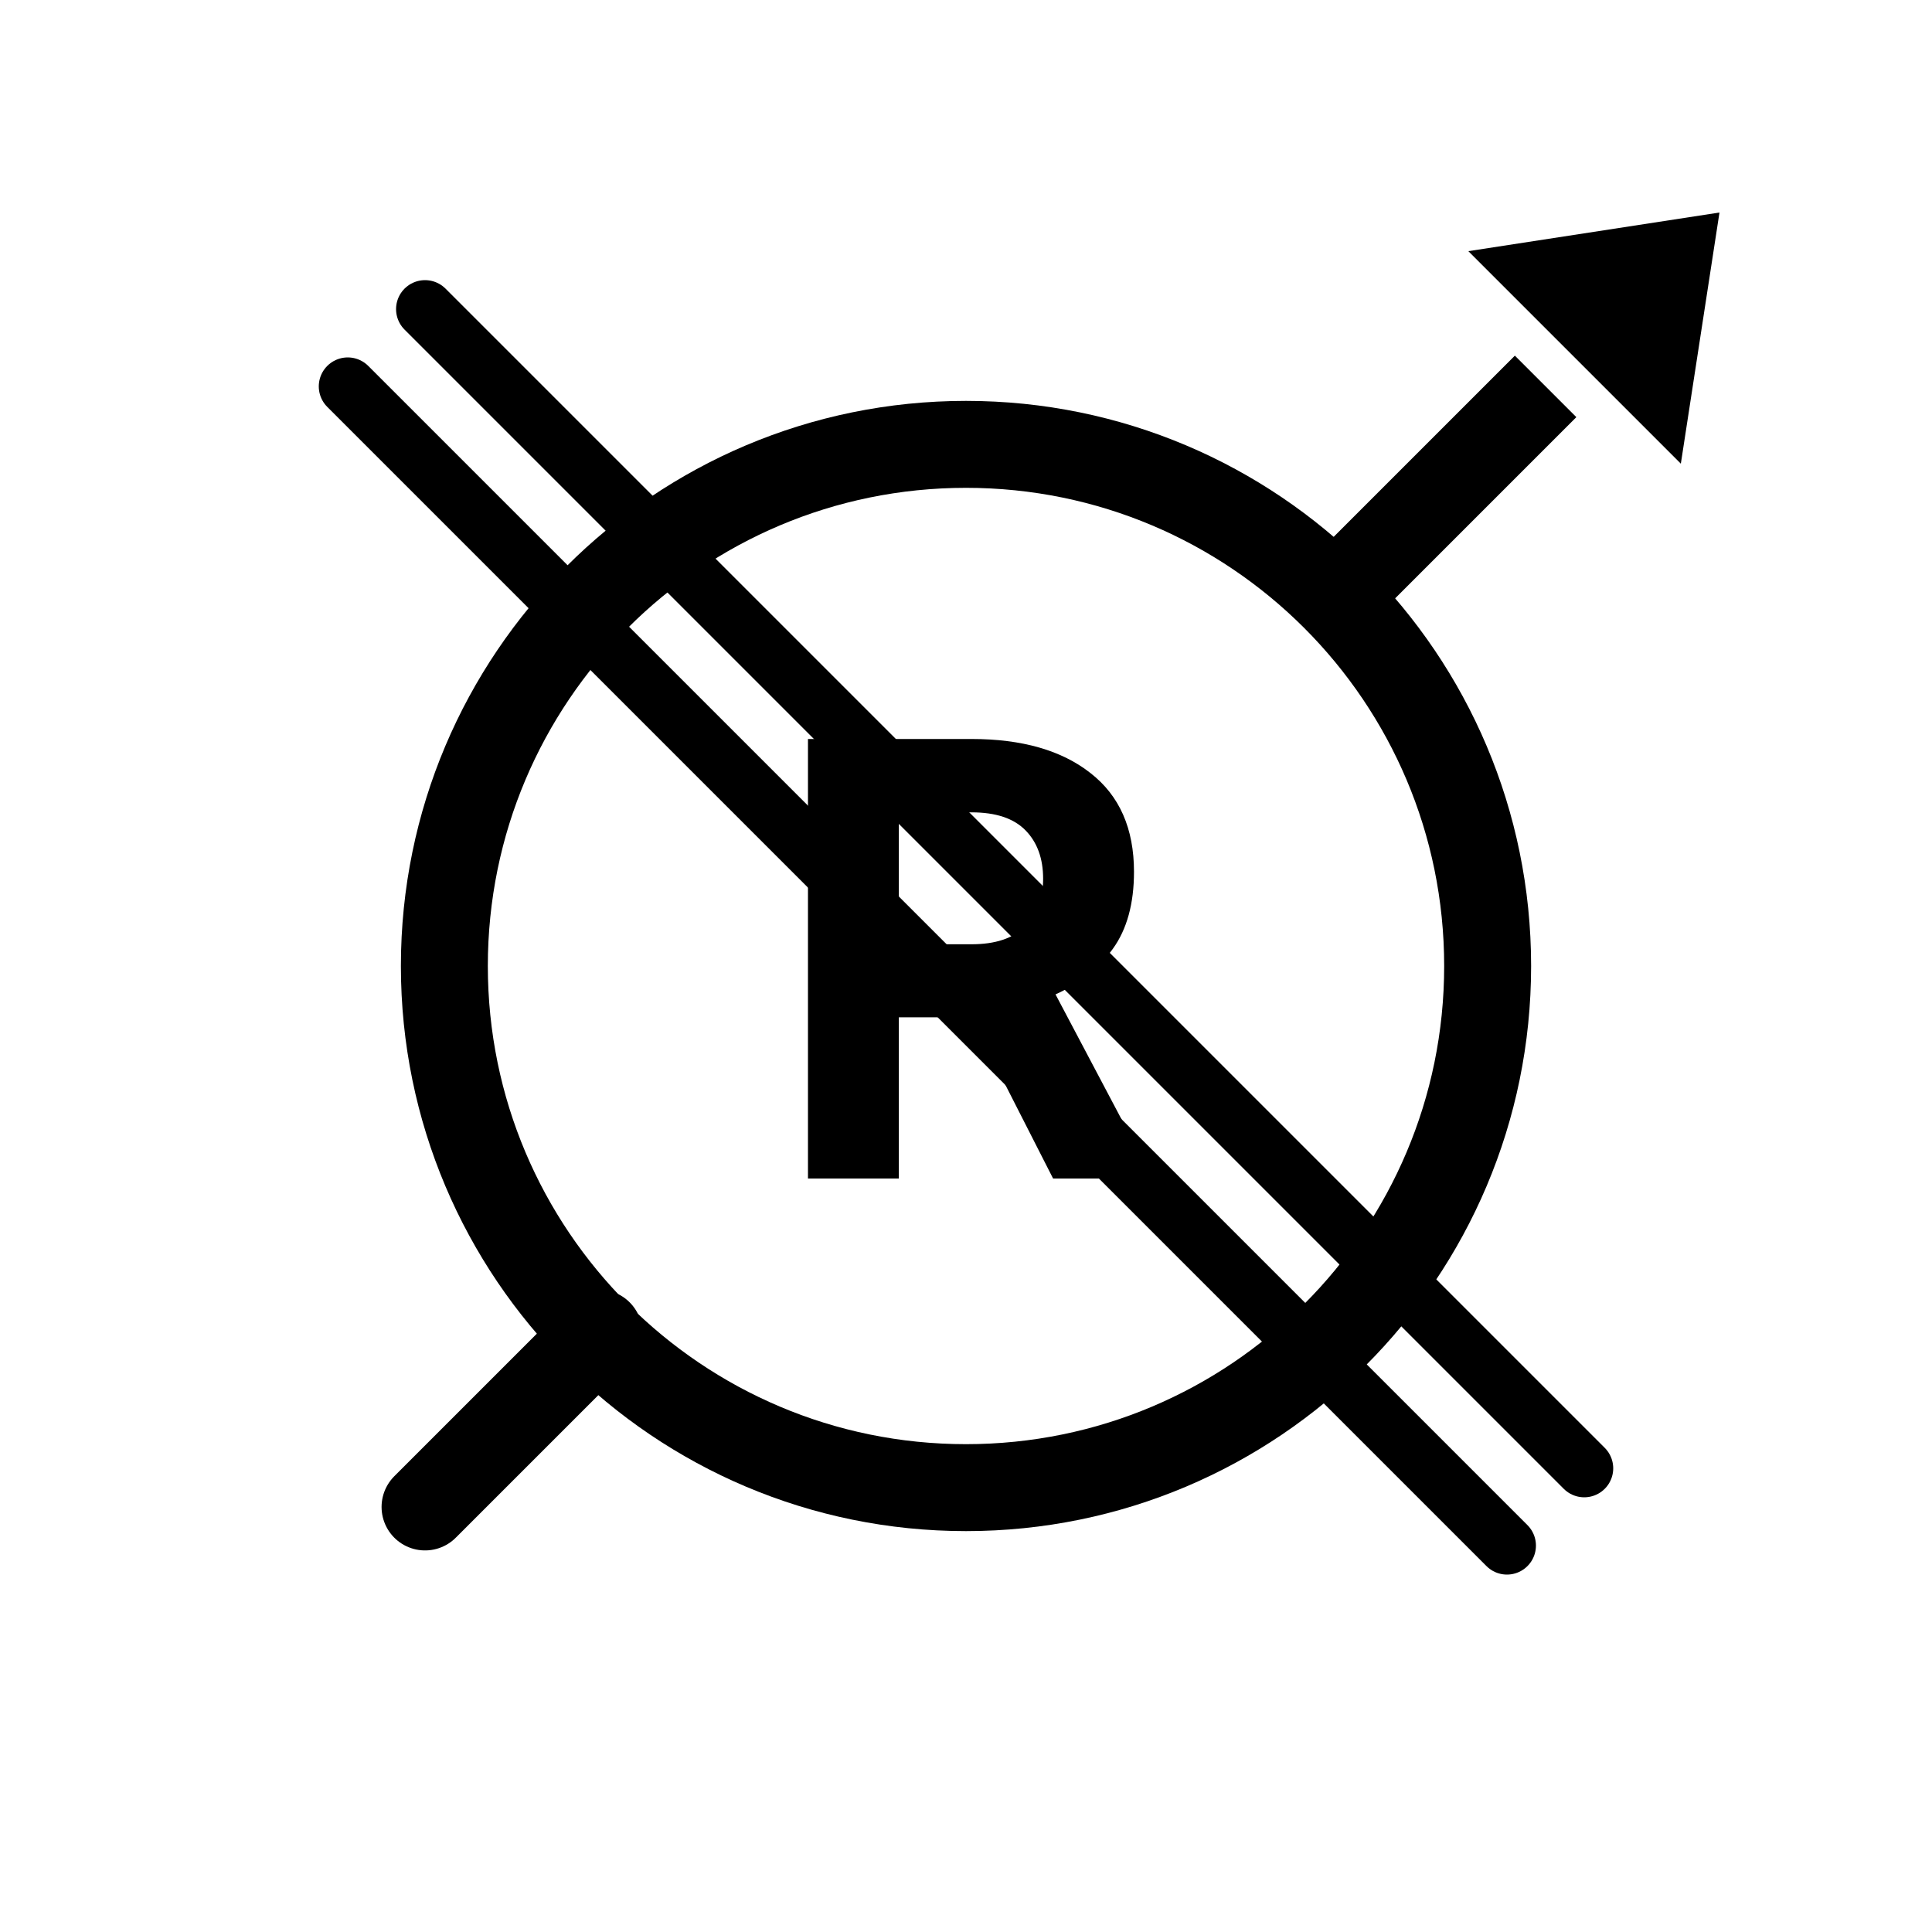
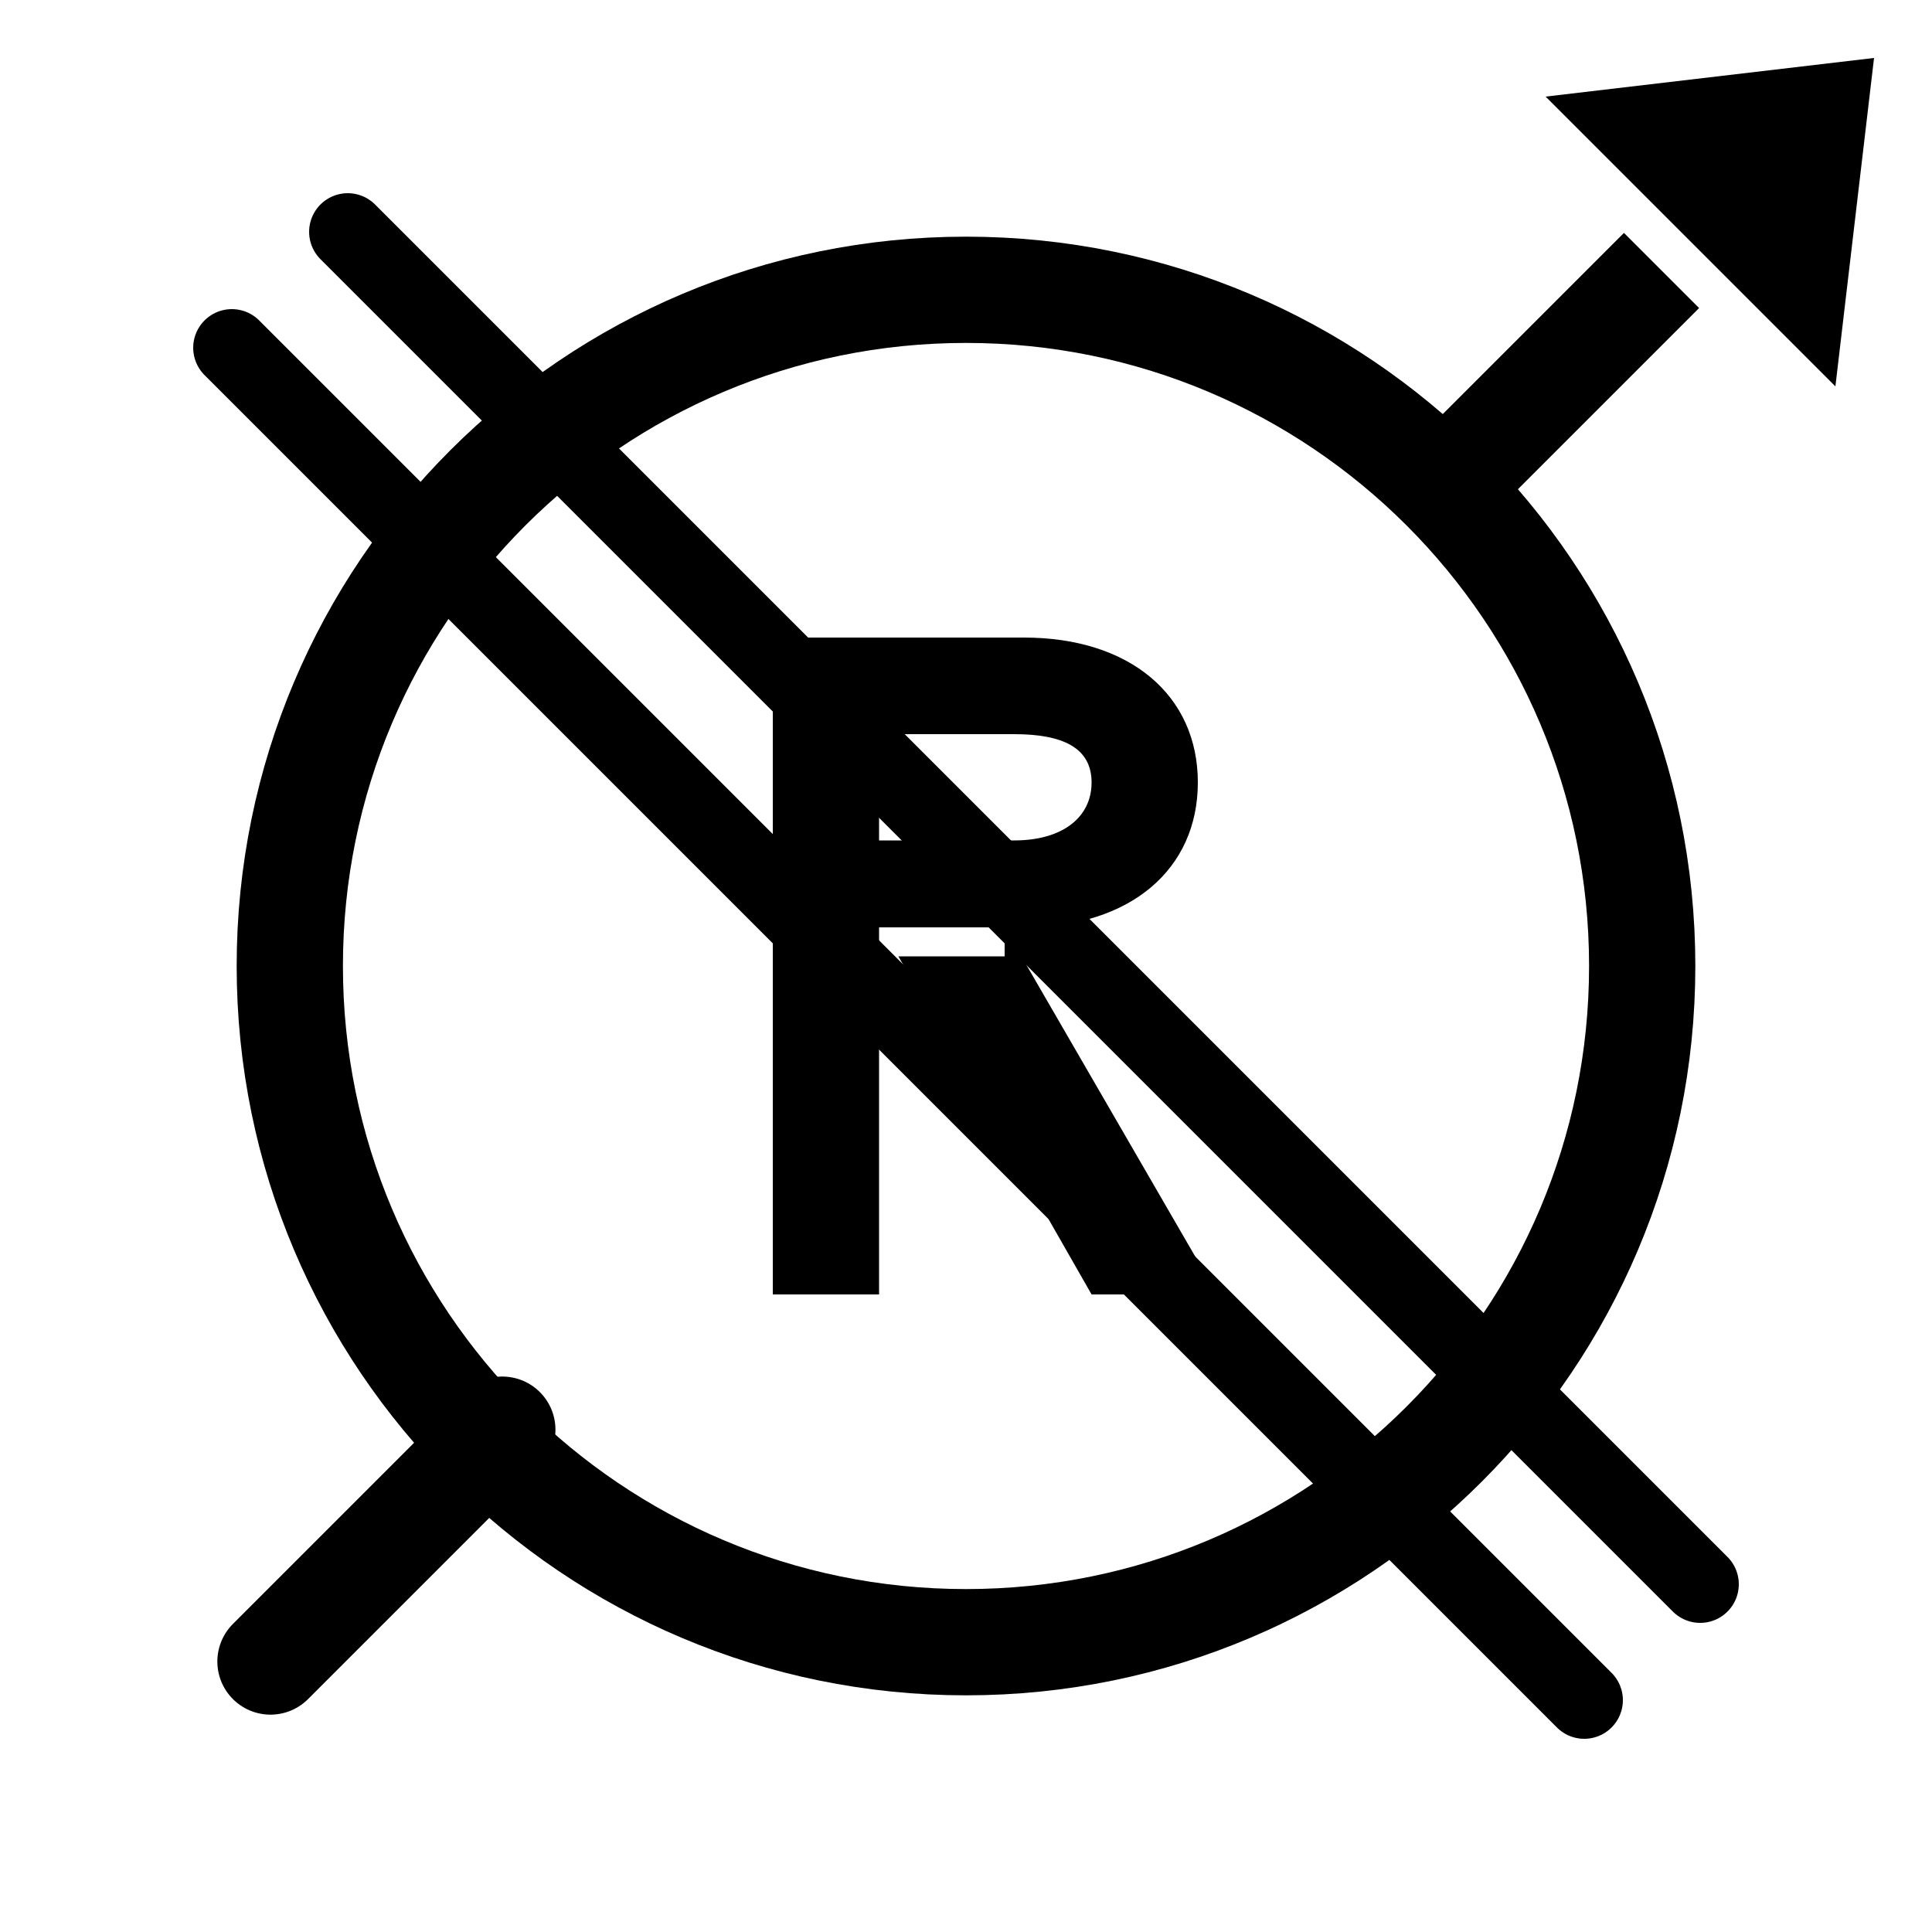
- <svg xmlns="http://www.w3.org/2000/svg" viewBox="0 0 100 100" width="100%" height="100%" fill="none">
-   <line x1="22" y1="78" x2="31" y2="69" stroke="currentColor" stroke-width="4.5" stroke-linecap="round" />
-   <line x1="69" y1="31" x2="80" y2="20" stroke="currentColor" stroke-width="4.5" stroke-linecap="butt" />
-   <polygon points="76 13, 89 11, 87 24" fill="currentColor" />
-   <circle cx="50" cy="50" r="27" stroke="currentColor" stroke-width="4.5" />
-   <text x="50" y="61" font-family="system-ui, -apple-system, 'Segoe UI', Roboto, Arial, sans-serif" font-size="32" font-weight="bold" text-anchor="middle" fill="currentColor">R</text>
-   <line x1="22" y1="16" x2="82" y2="76" stroke="currentColor" stroke-width="3" stroke-linecap="round" />
-   <line x1="18" y1="20" x2="78" y2="80" stroke="currentColor" stroke-width="3" stroke-linecap="round" />
+ <svg xmlns="http://www.w3.org/2000/svg" viewBox="0 0 100 100" fill="none">
+   <line x1="14" y1="86" x2="26" y2="74" stroke="currentColor" stroke-width="5.5" stroke-linecap="round" />
+   <line x1="74" y1="26" x2="86" y2="14" stroke="currentColor" stroke-width="5.5" stroke-linecap="butt" />
+   <polygon points="80 5, 97 3, 95 20" fill="currentColor" />
+   <circle cx="50" cy="50" r="35" stroke="currentColor" stroke-width="5.5" />
+   <path d="M 40 33 H 53 C 58.5 33 62 36 62 40.5 C 62 45 58.5 48 53 48 H 45.5 V 67 H 40 V 33 Z M 45.5 38 V 43.5 H 52.5 C 55 43.5 56.5 42.3 56.5 40.5 C 56.5 38.7 55 38 52.5 38 H 45.5 Z M 52 48 L 63 67 H 56.5 L 46.5 49.5 H 52 Z" fill="currentColor" />
+   <line x1="18" y1="12" x2="88" y2="82" stroke="currentColor" stroke-width="4" stroke-linecap="round" />
+   <line x1="12" y1="18" x2="82" y2="88" stroke="currentColor" stroke-width="4" stroke-linecap="round" />
</svg>
